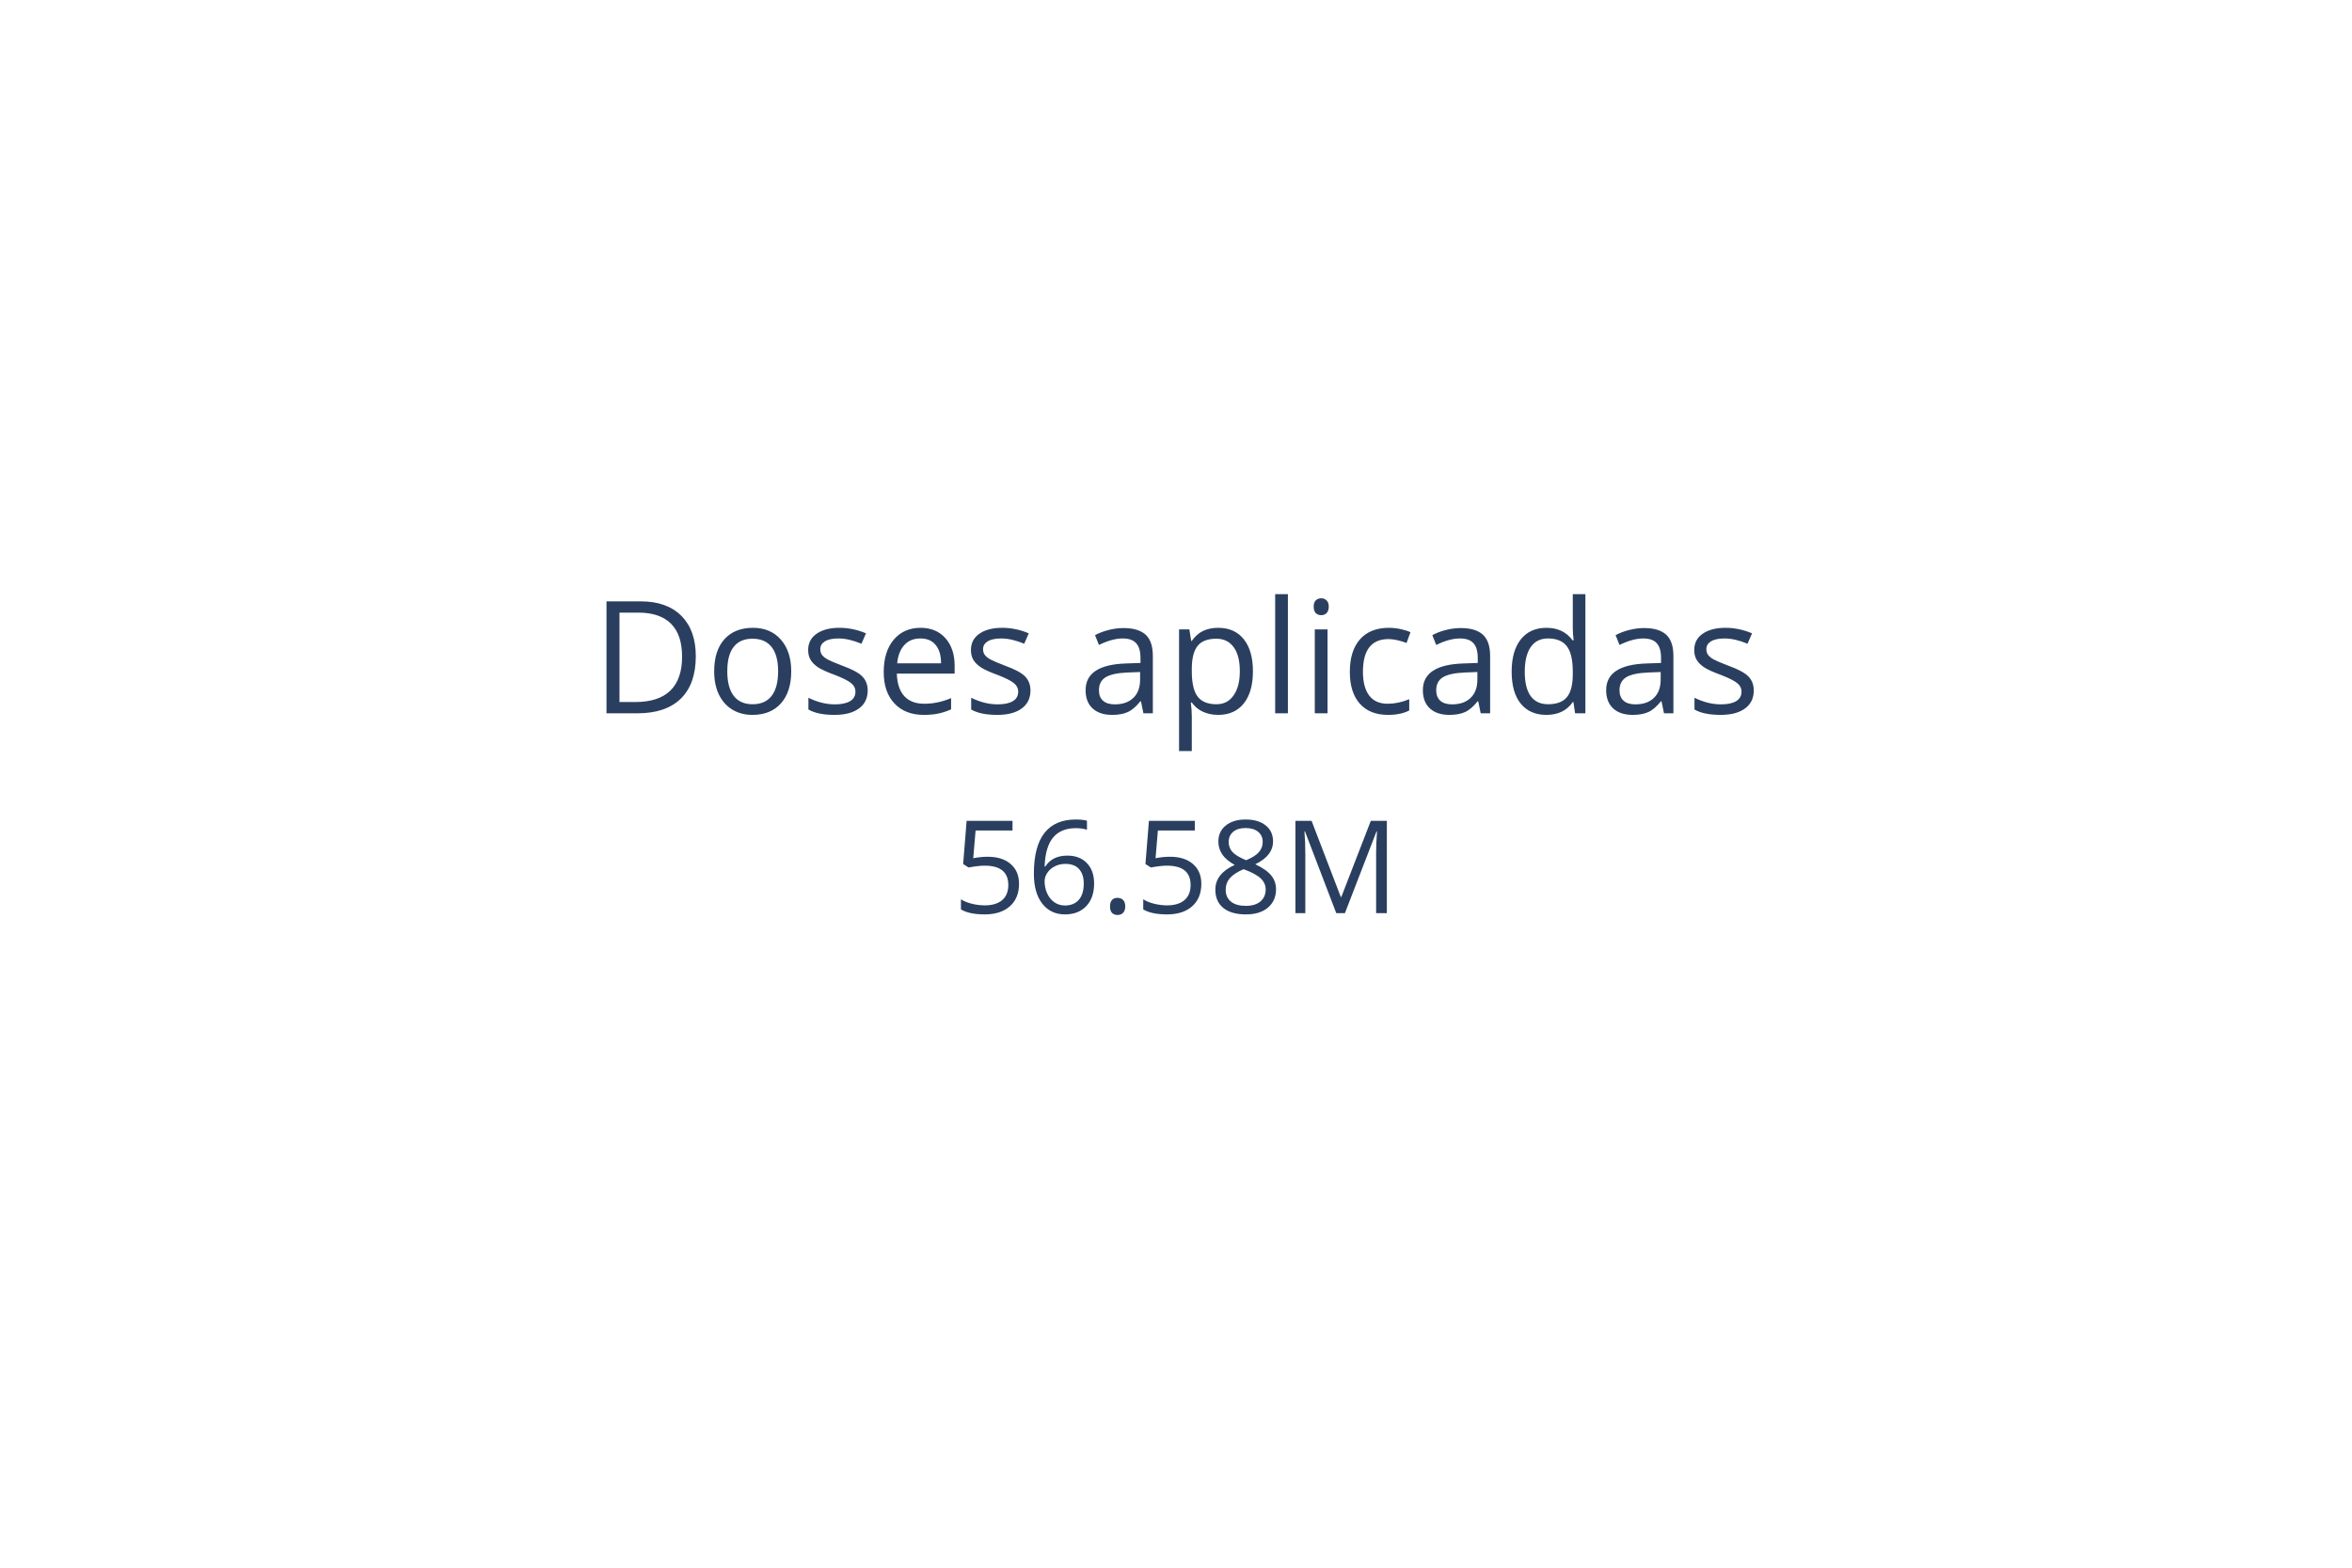
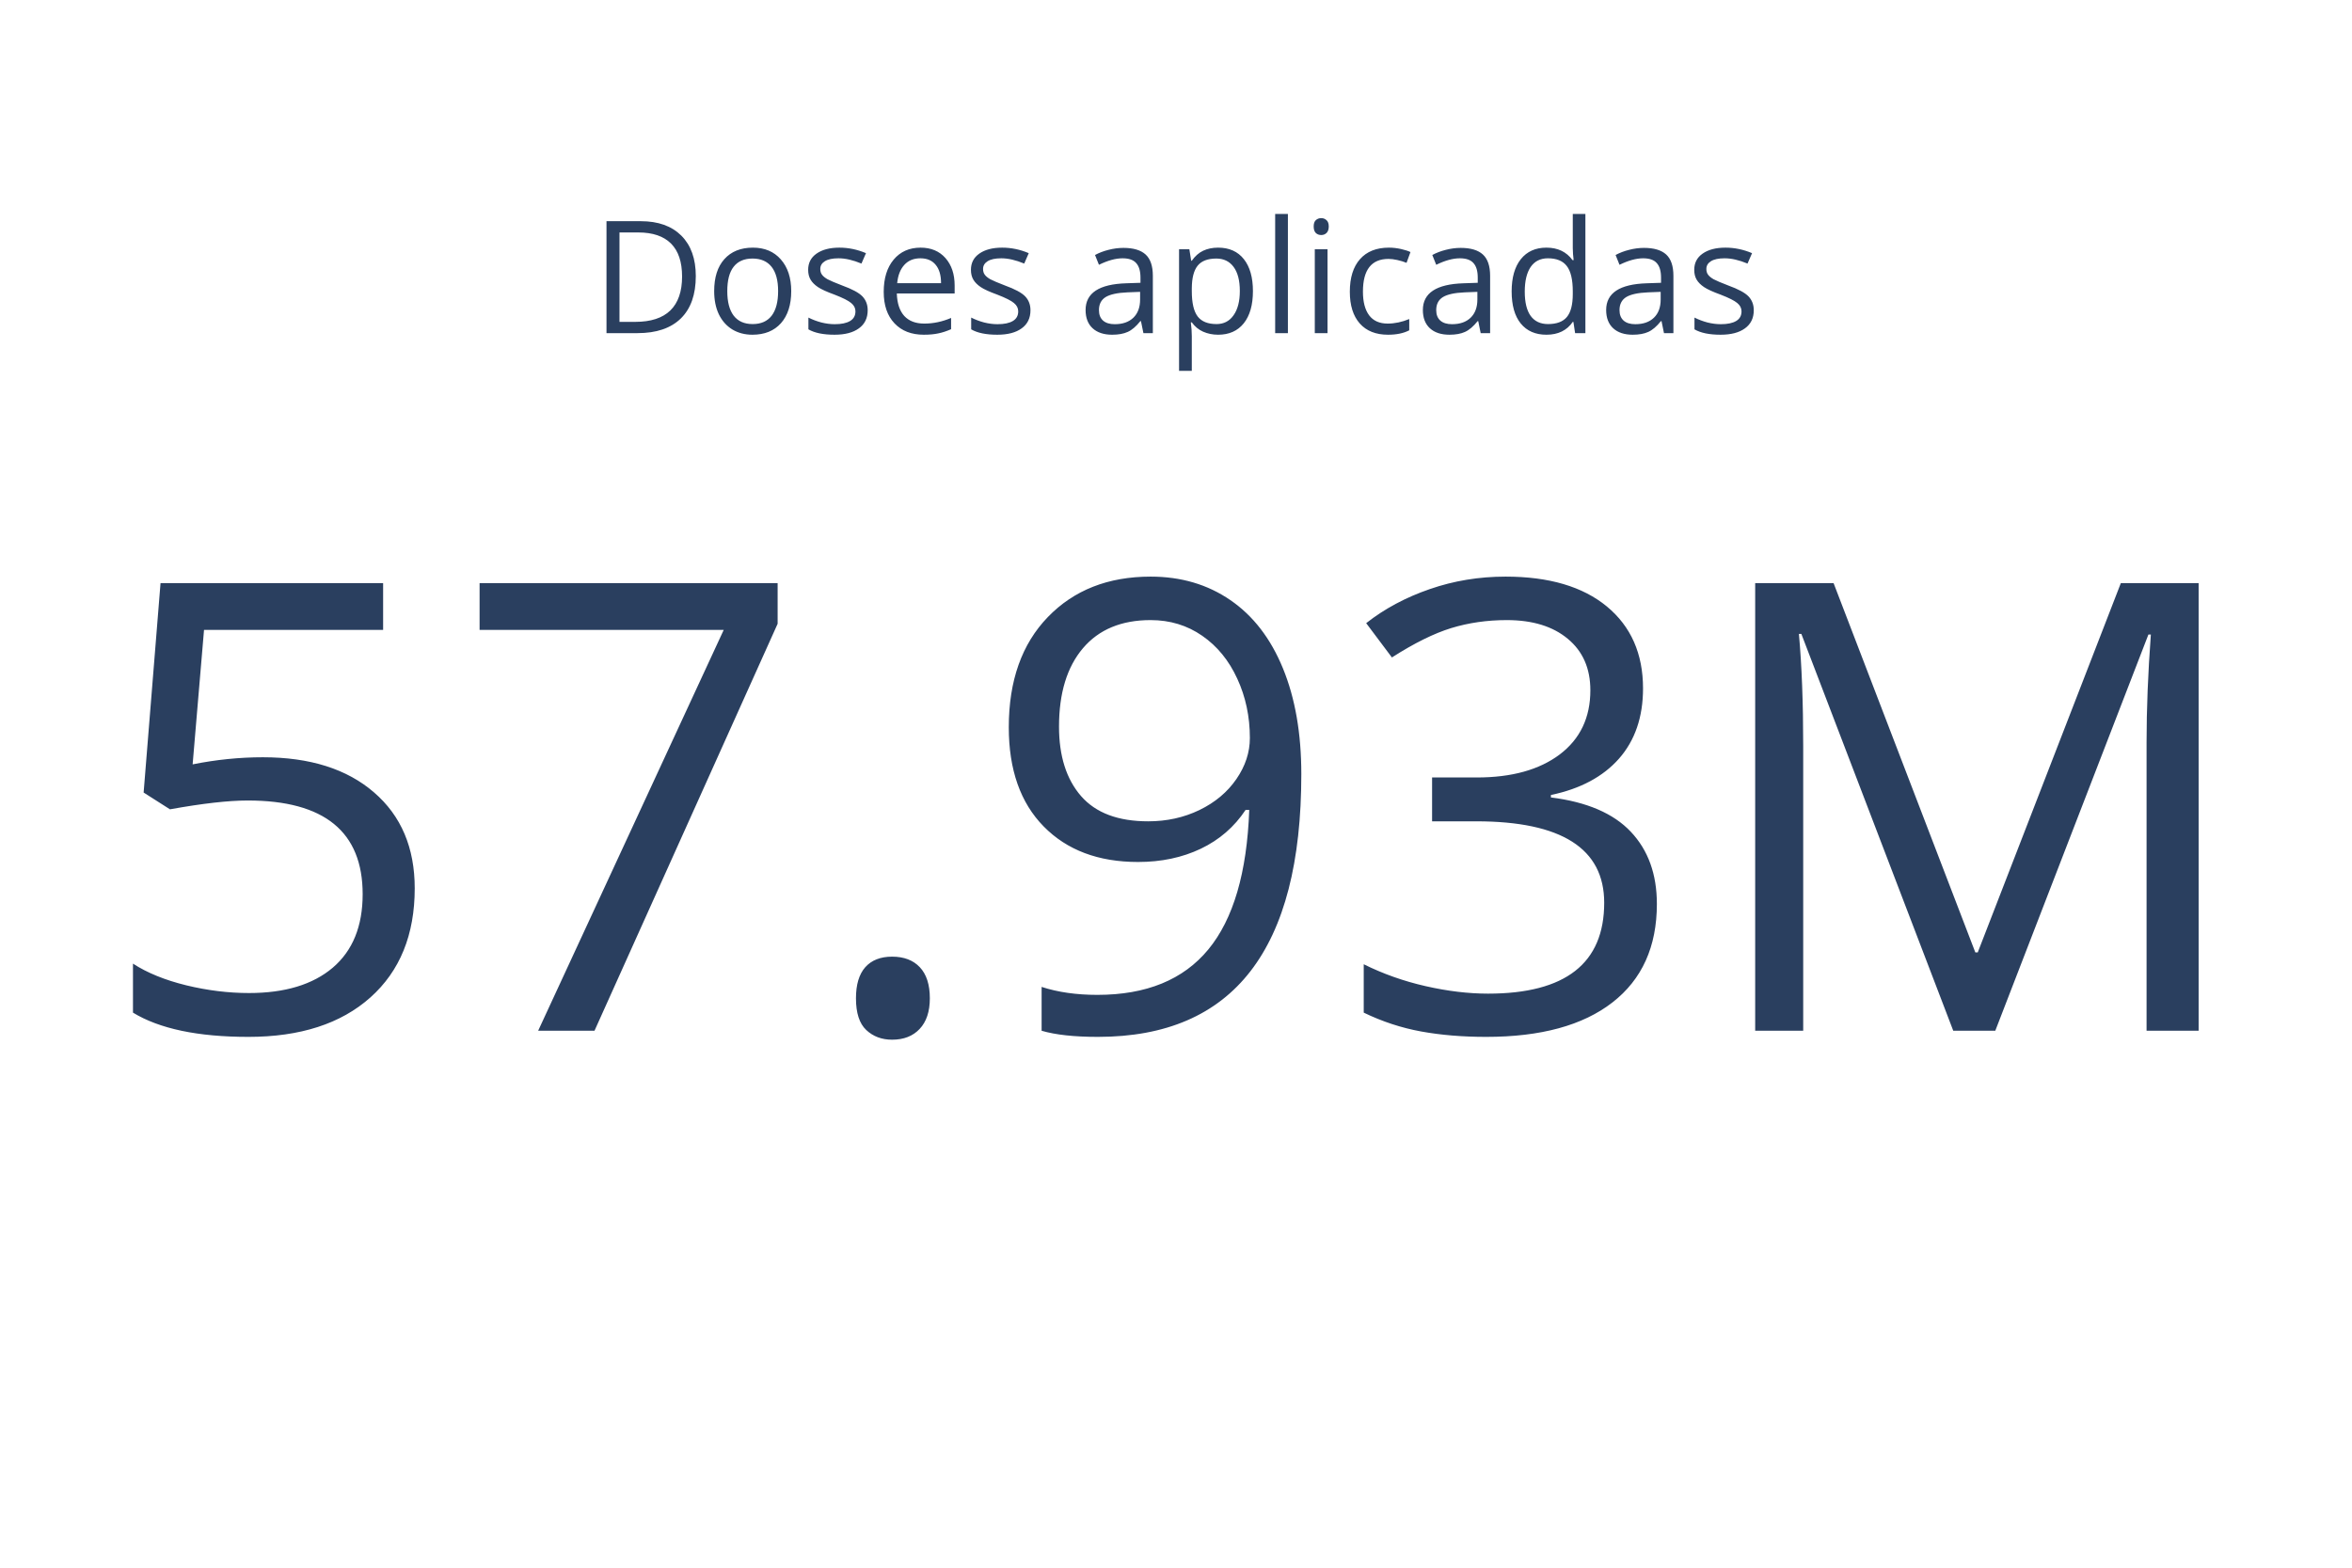
<svg xmlns="http://www.w3.org/2000/svg" class="main-svg" width="300" height="200" style="" viewBox="0 0 300 200">
  <rect x="0" y="0" width="300" height="200" style="fill: rgb(255, 255, 255); fill-opacity: 1;" />
-   <defs id="defs-fdb489">
+   <defs id="defs-6268d6">
    <g class="clips" />
    <g class="gradients" />
  </defs>
  <g class="bglayer" />
  <g class="layer-below">
    <g class="imagelayer" />
    <g class="shapelayer" />
  </g>
  <g class="cartesianlayer" />
  <g class="polarlayer" />
  <g class="ternarylayer" />
  <g class="geolayer" />
  <g class="funnelarealayer" />
  <g class="pielayer" />
  <g class="treemaplayer" />
  <g class="sunburstlayer" />
  <g class="glimages" />
-   <defs id="topdefs-fdb489">
+   <defs id="topdefs-6268d6">
    <g class="clips" />
  </defs>
  <g class="indicatorlayer">
    <g class="trace">
-       <g class="numbers" transform="translate(150,116.4948)scale(0.2061856)">
-         <text text-anchor="middle" class="number" x="0" y="0" style="font-family: 'Open Sans', verdana, arial, sans-serif; font-size: 80px; fill: rgb(42, 63, 95); fill-opacity: 1; white-space: pre;">56.58M</text>
+       <g class="numbers" transform="translate(150,131.5)">
+         <text text-anchor="middle" class="number" x="0" y="0" style="font-family: 'Open Sans', verdana, arial, sans-serif; font-size: 80px; fill: rgb(42, 63, 95); fill-opacity: 1; white-space: pre;">57.93M</text>
      </g>
-       <text class="title" text-anchor="middle" x="0" y="0" style="font-family: 'Open Sans', verdana, arial, sans-serif; font-size: 20px; fill: rgb(42, 63, 95); fill-opacity: 1; white-space: pre;" transform="translate(150,91)">Doses aplicadas</text>
+       <text class="title" text-anchor="middle" x="0" y="0" style="font-family: 'Open Sans', verdana, arial, sans-serif; font-size: 20px; fill: rgb(42, 63, 95); fill-opacity: 1; white-space: pre;" transform="translate(150,42.5)">Doses aplicadas</text>
    </g>
  </g>
  <g class="layer-above">
    <g class="imagelayer" />
    <g class="shapelayer" />
  </g>
  <g class="infolayer">
    <g class="g-gtitle" />
  </g>
</svg>
